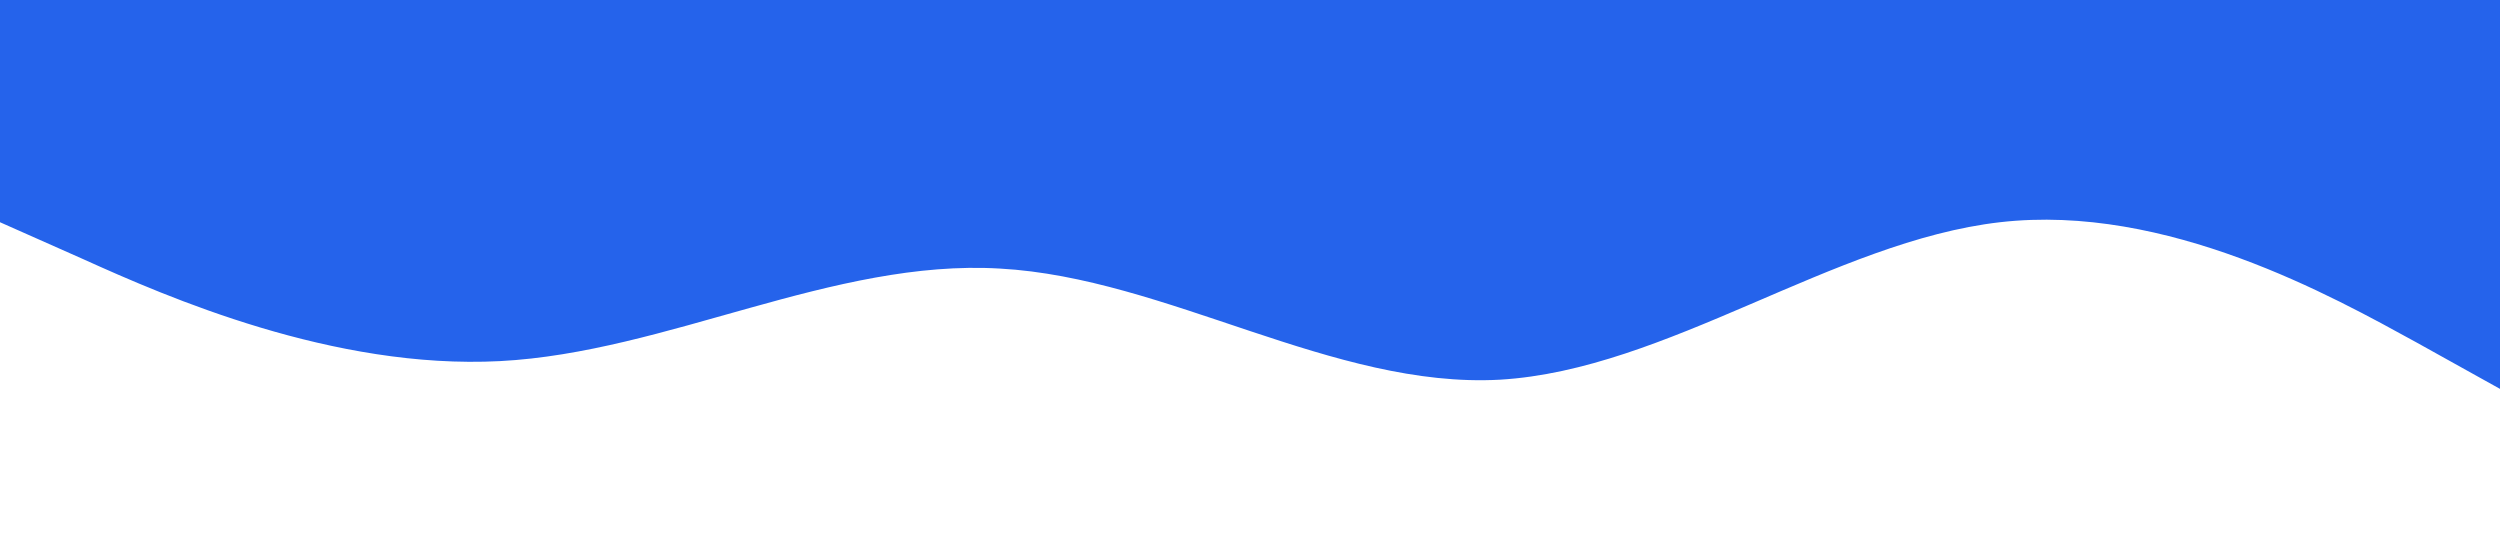
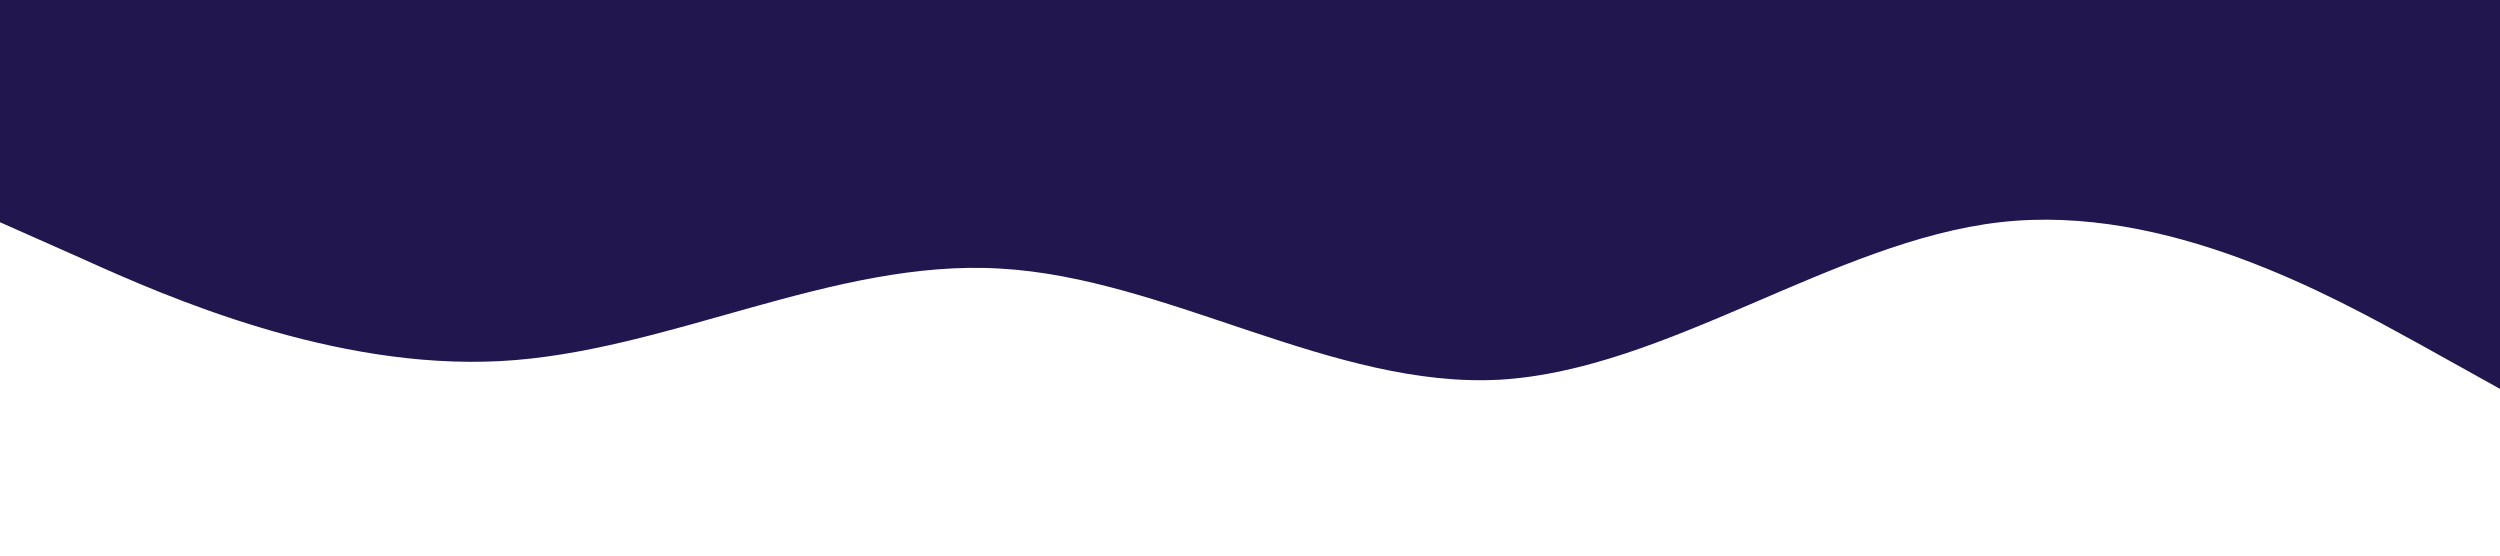
<svg xmlns="http://www.w3.org/2000/svg" viewBox="0 0 1440 320">
-   <path fill="#2563EB" fill-opacity="1" d="M0,128L48,149.3C96,171,192,213,288,208C384,203,480,149,576,154.7C672,160,768,224,864,218.7C960,213,1056,139,1152,128C1248,117,1344,171,1392,197.3L1440,224L1440,0L1392,0C1344,0,1248,0,1152,0C1056,0,960,0,864,0C768,0,672,0,576,0C480,0,384,0,288,0C192,0,96,0,48,0L0,0Z" />
+   <path fill="#21164E" fill-opacity="1" d="M0,128L48,149.3C96,171,192,213,288,208C384,203,480,149,576,154.7C672,160,768,224,864,218.7C960,213,1056,139,1152,128C1248,117,1344,171,1392,197.3L1440,224L1440,0L1392,0C1344,0,1248,0,1152,0C1056,0,960,0,864,0C768,0,672,0,576,0C480,0,384,0,288,0C192,0,96,0,48,0L0,0Z" />
</svg>
